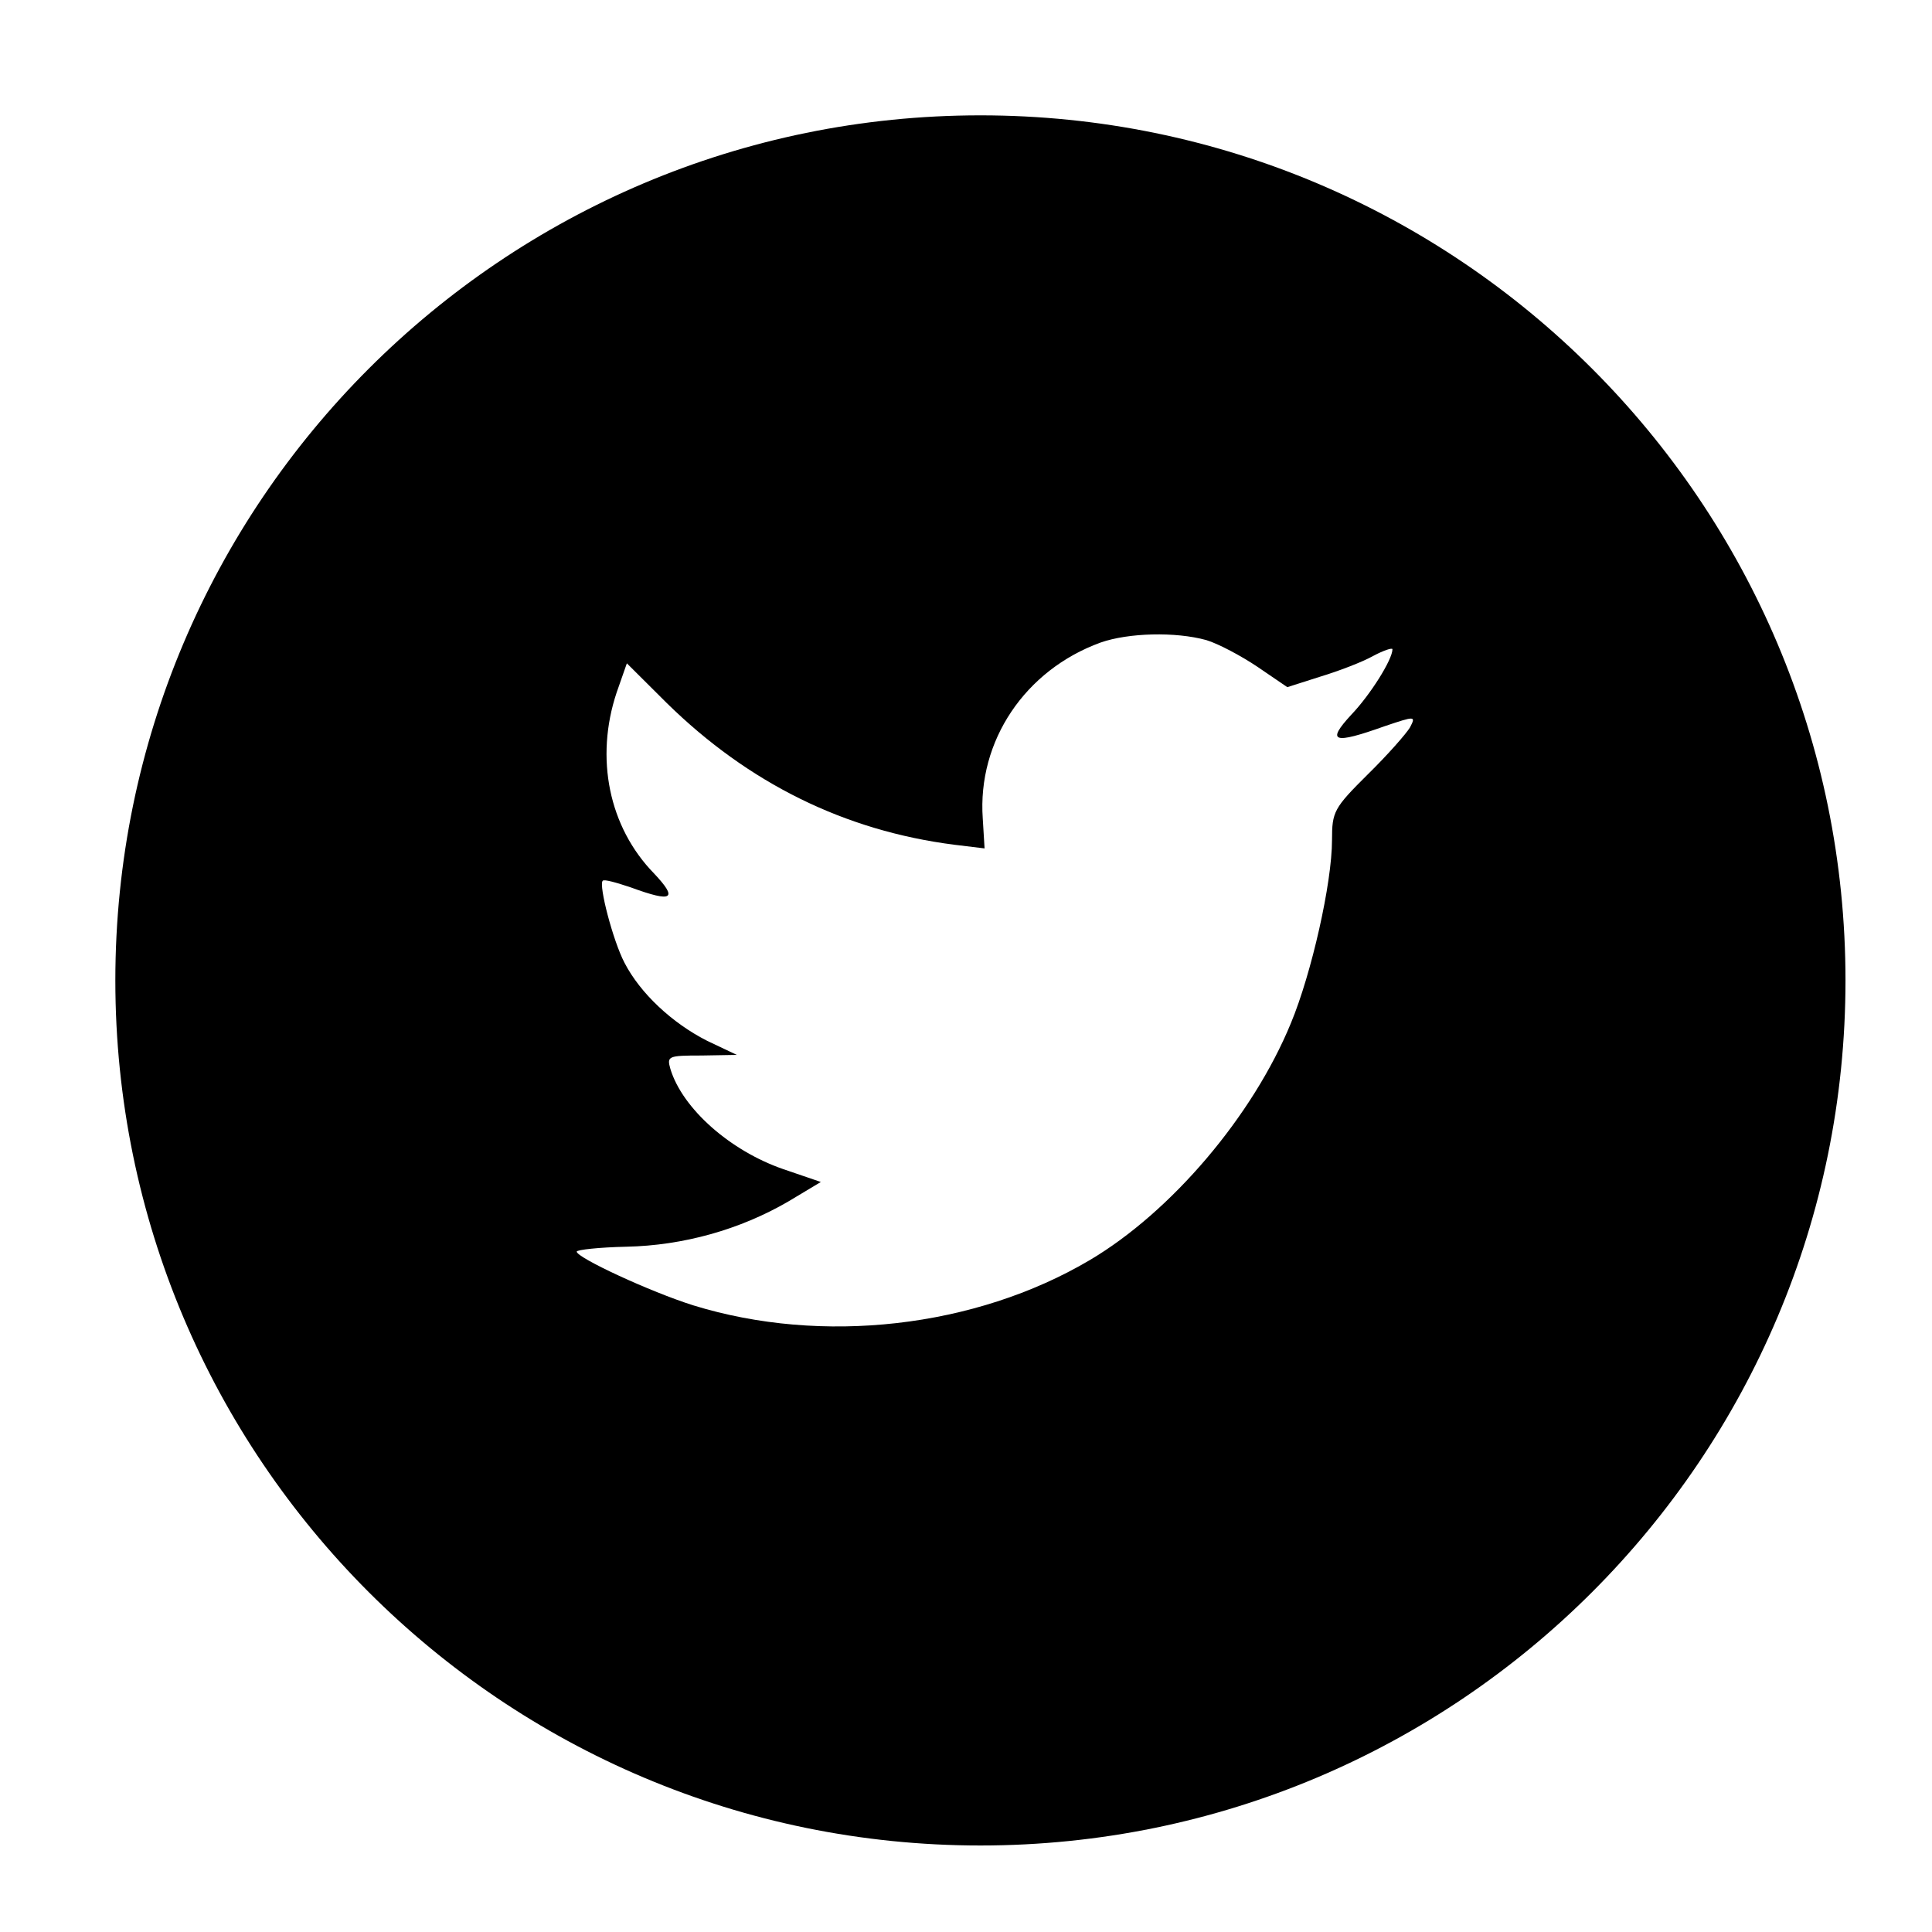
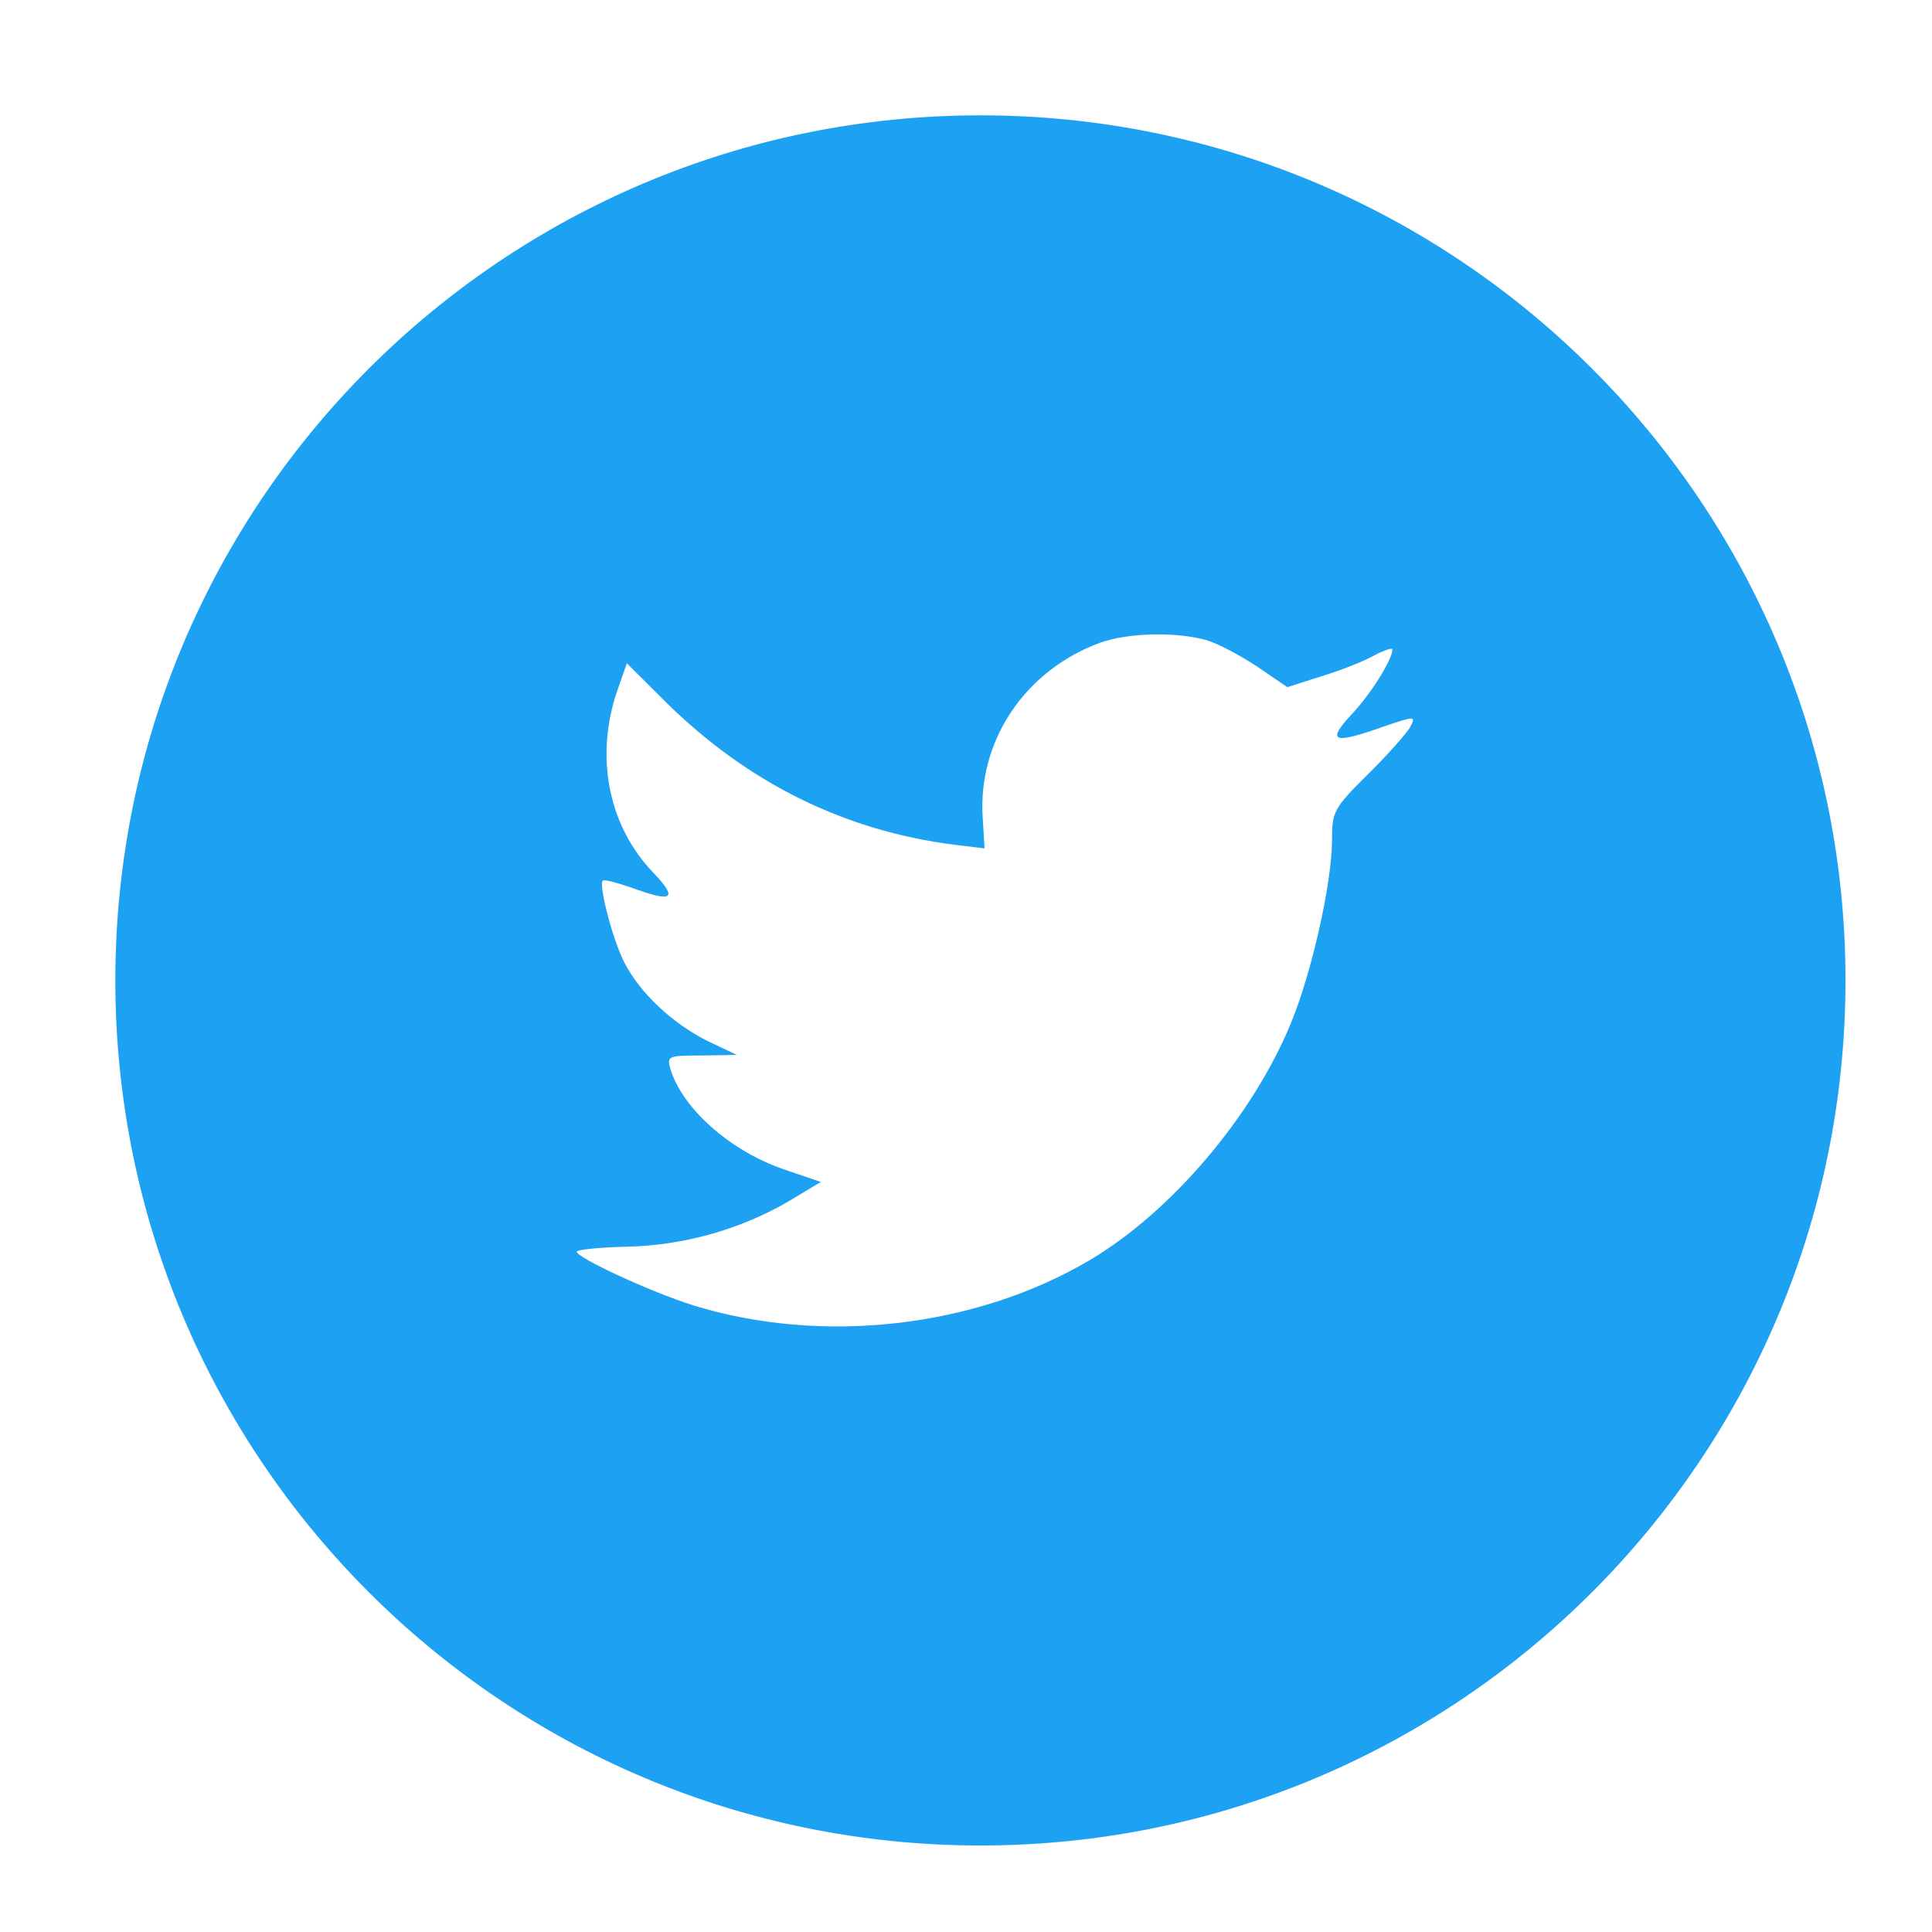
<svg xmlns="http://www.w3.org/2000/svg" height="67px" id="Layer_1" style="enable-background:new 0 0 67 67;" version="1.1" viewBox="0 0 67 67" width="67px" xml:space="preserve">
-   <path d="M38.167,22.283c-2.619,0.953-4.274,3.411-4.086,6.101  l0.063,1.038l-1.048-0.127c-3.813-0.487-7.145-2.139-9.974-4.915l-1.383-1.377l-0.356,1.017c-0.754,2.267-0.272,4.661,1.299,6.271  c0.838,0.89,0.649,1.017-0.796,0.487c-0.503-0.169-0.943-0.296-0.985-0.233c-0.146,0.149,0.356,2.076,0.754,2.839  c0.545,1.06,1.655,2.097,2.871,2.712l1.027,0.487l-1.215,0.021c-1.173,0-1.215,0.021-1.089,0.467  c0.419,1.377,2.074,2.839,3.918,3.475l1.299,0.444l-1.131,0.678c-1.676,0.976-3.646,1.526-5.616,1.567  C20.775,43.256,20,43.341,20,43.405c0,0.211,2.557,1.397,4.044,1.864c4.463,1.377,9.765,0.783,13.746-1.568  c2.829-1.674,5.657-5,6.978-8.221c0.713-1.715,1.425-4.851,1.425-6.354c0-0.975,0.063-1.102,1.236-2.267  c0.692-0.678,1.341-1.419,1.467-1.631c0.21-0.403,0.188-0.403-0.88-0.043c-1.781,0.636-2.033,0.551-1.152-0.402  c0.649-0.678,1.425-1.907,1.425-2.267c0-0.063-0.314,0.042-0.671,0.233c-0.377,0.212-1.215,0.53-1.844,0.72l-1.131,0.361l-1.027-0.7  c-0.566-0.381-1.361-0.805-1.781-0.932C40.766,21.902,39.131,21.944,38.167,22.283z M34,64C17.432,64,4,50.568,4,34  C4,17.431,17.432,4,34,4s30,13.431,30,30C64,50.568,50.568,64,34,64z" style="fill-rule:evenodd;clip-rule:evenodd;fill:##1DA1F2;" />
+   <path d="M38.167,22.283c-2.619,0.953-4.274,3.411-4.086,6.101  l0.063,1.038l-1.048-0.127c-3.813-0.487-7.145-2.139-9.974-4.915l-1.383-1.377l-0.356,1.017c-0.754,2.267-0.272,4.661,1.299,6.271  c0.838,0.89,0.649,1.017-0.796,0.487c-0.503-0.169-0.943-0.296-0.985-0.233c-0.146,0.149,0.356,2.076,0.754,2.839  c0.545,1.06,1.655,2.097,2.871,2.712l1.027,0.487l-1.215,0.021c-1.173,0-1.215,0.021-1.089,0.467  c0.419,1.377,2.074,2.839,3.918,3.475l1.299,0.444l-1.131,0.678c-1.676,0.976-3.646,1.526-5.616,1.567  C20.775,43.256,20,43.341,20,43.405c0,0.211,2.557,1.397,4.044,1.864c4.463,1.377,9.765,0.783,13.746-1.568  c2.829-1.674,5.657-5,6.978-8.221c0.713-1.715,1.425-4.851,1.425-6.354c0-0.975,0.063-1.102,1.236-2.267  c0.692-0.678,1.341-1.419,1.467-1.631c0.21-0.403,0.188-0.403-0.88-0.043c-1.781,0.636-2.033,0.551-1.152-0.402  c0.649-0.678,1.425-1.907,1.425-2.267c0-0.063-0.314,0.042-0.671,0.233c-0.377,0.212-1.215,0.53-1.844,0.72l-1.131,0.361l-1.027-0.7  c-0.566-0.381-1.361-0.805-1.781-0.932C40.766,21.902,39.131,21.944,38.167,22.283z M34,64C17.432,64,4,50.568,4,34  C4,17.431,17.432,4,34,4s30,13.431,30,30C64,50.568,50.568,64,34,64z" style="fill-rule:evenodd;clip-rule:evenodd;fill:#1DA1F2;" />
</svg>
